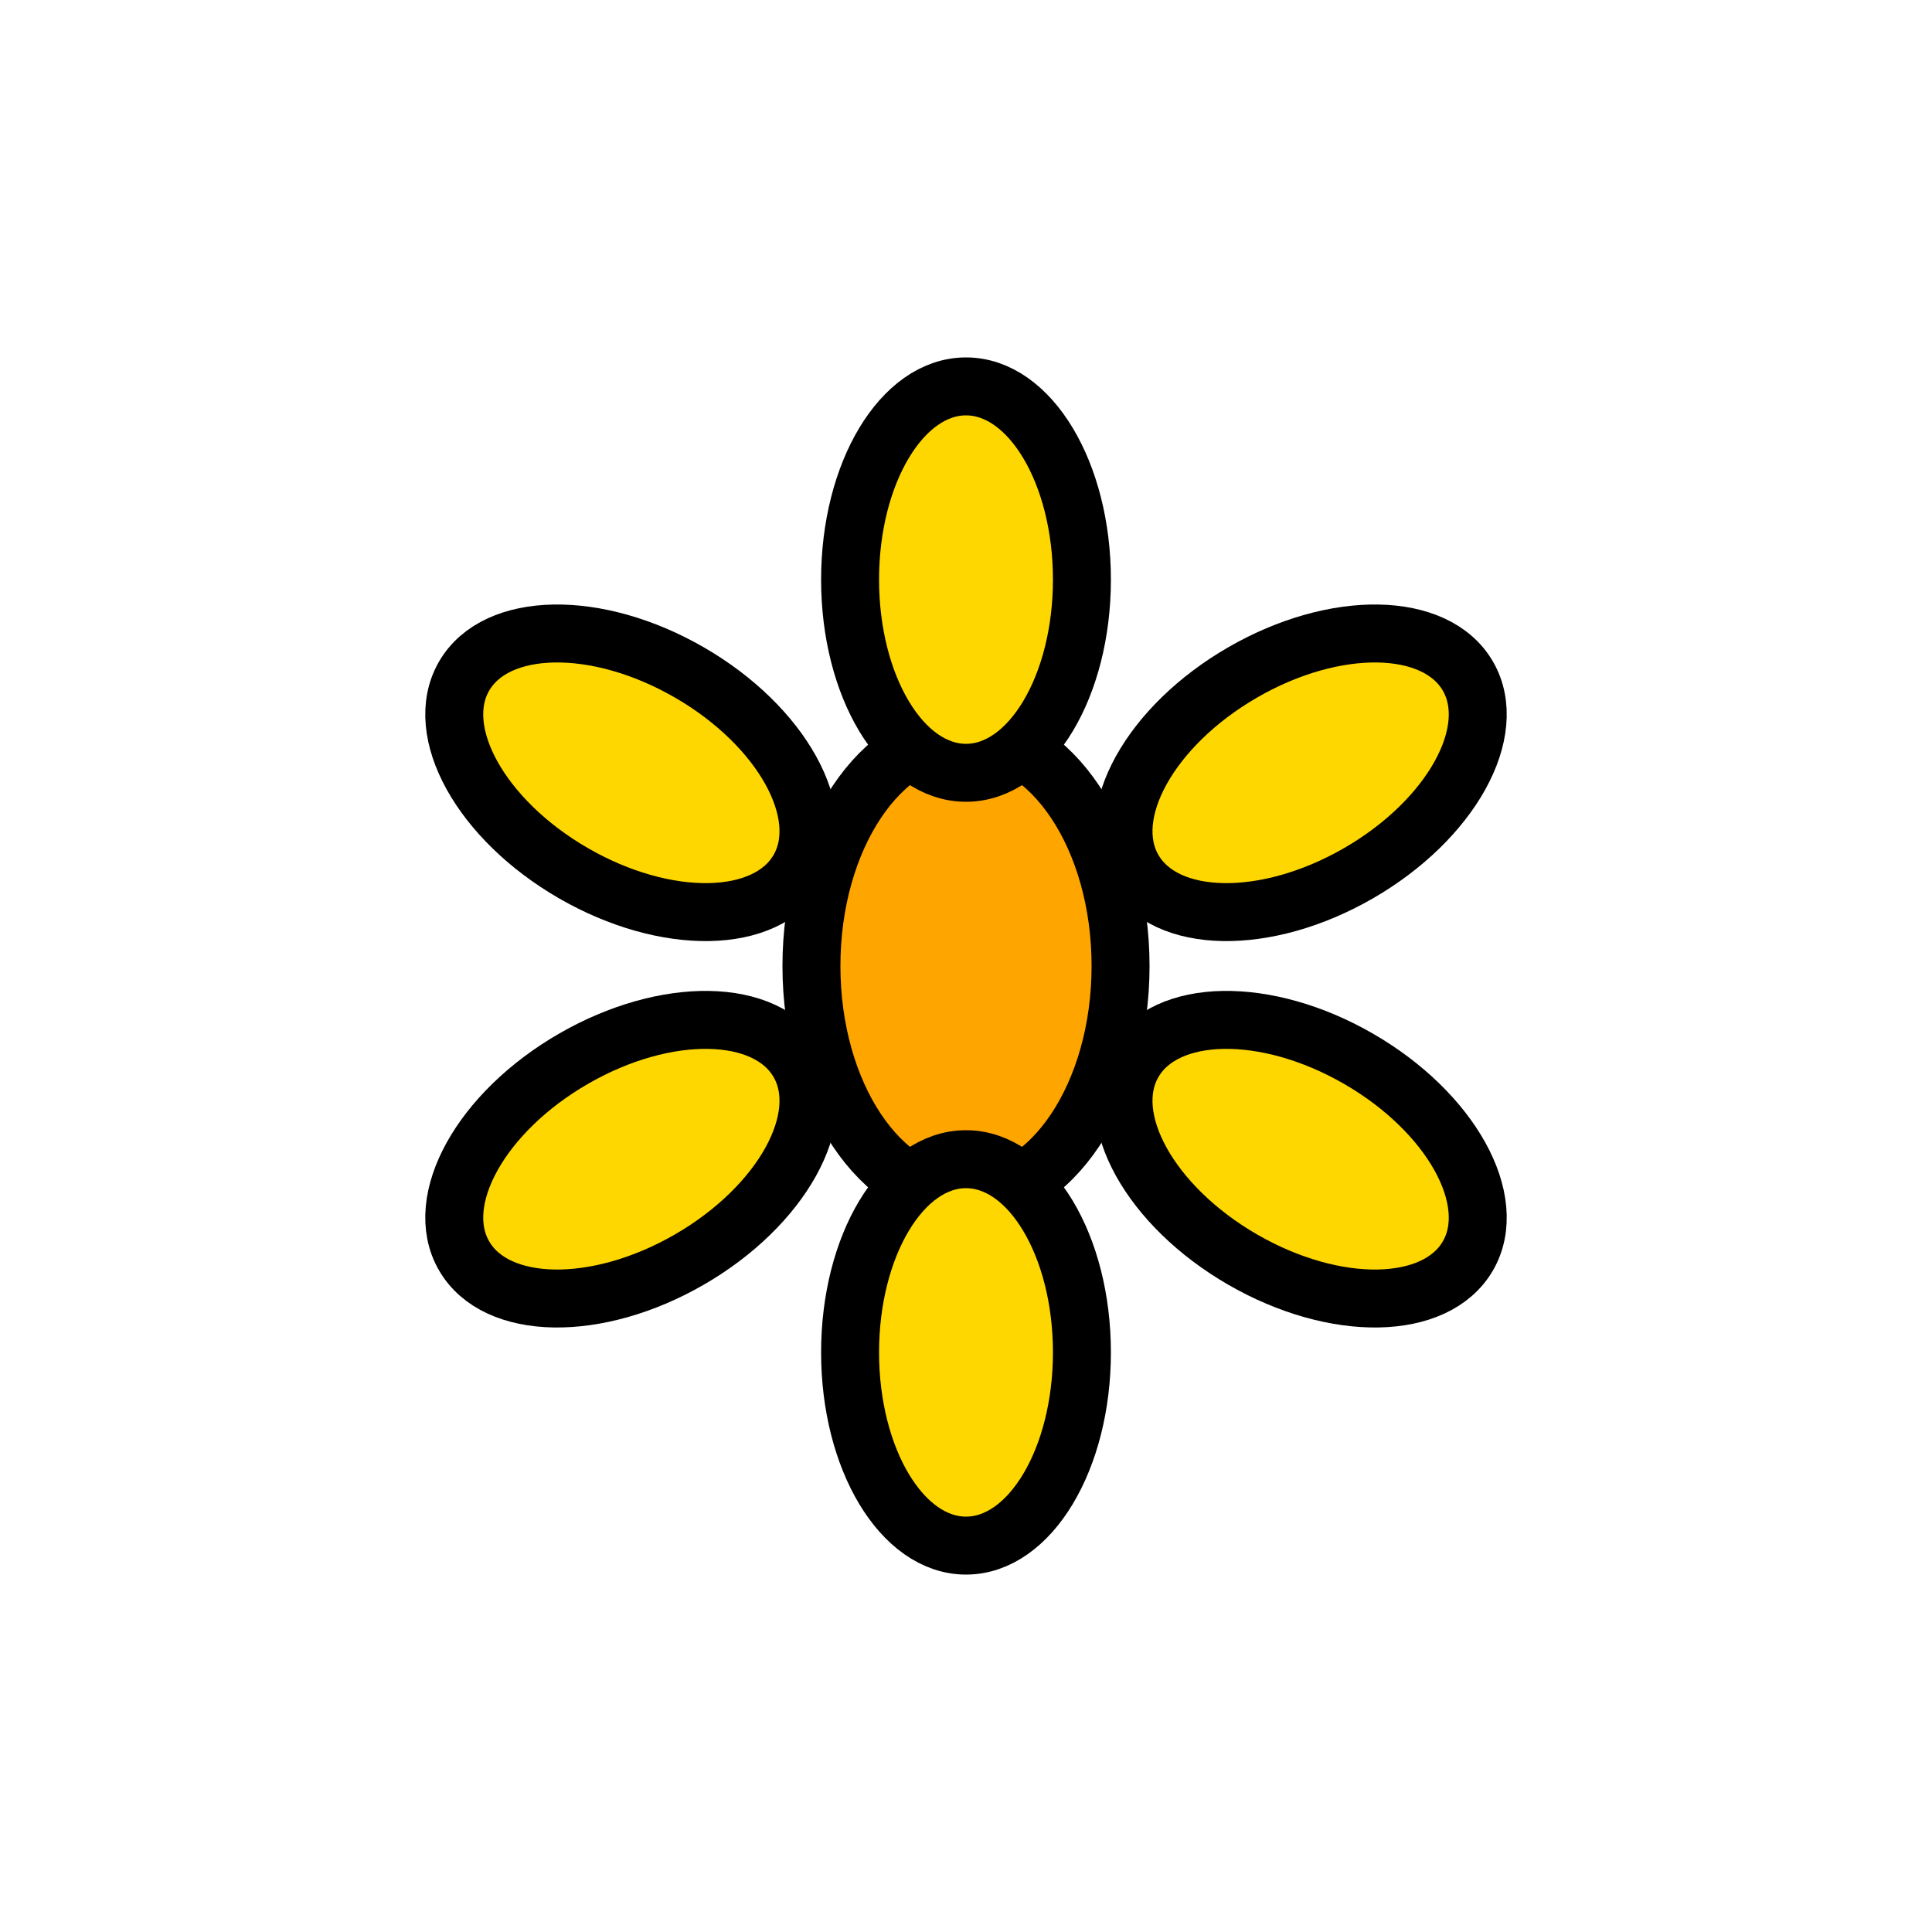
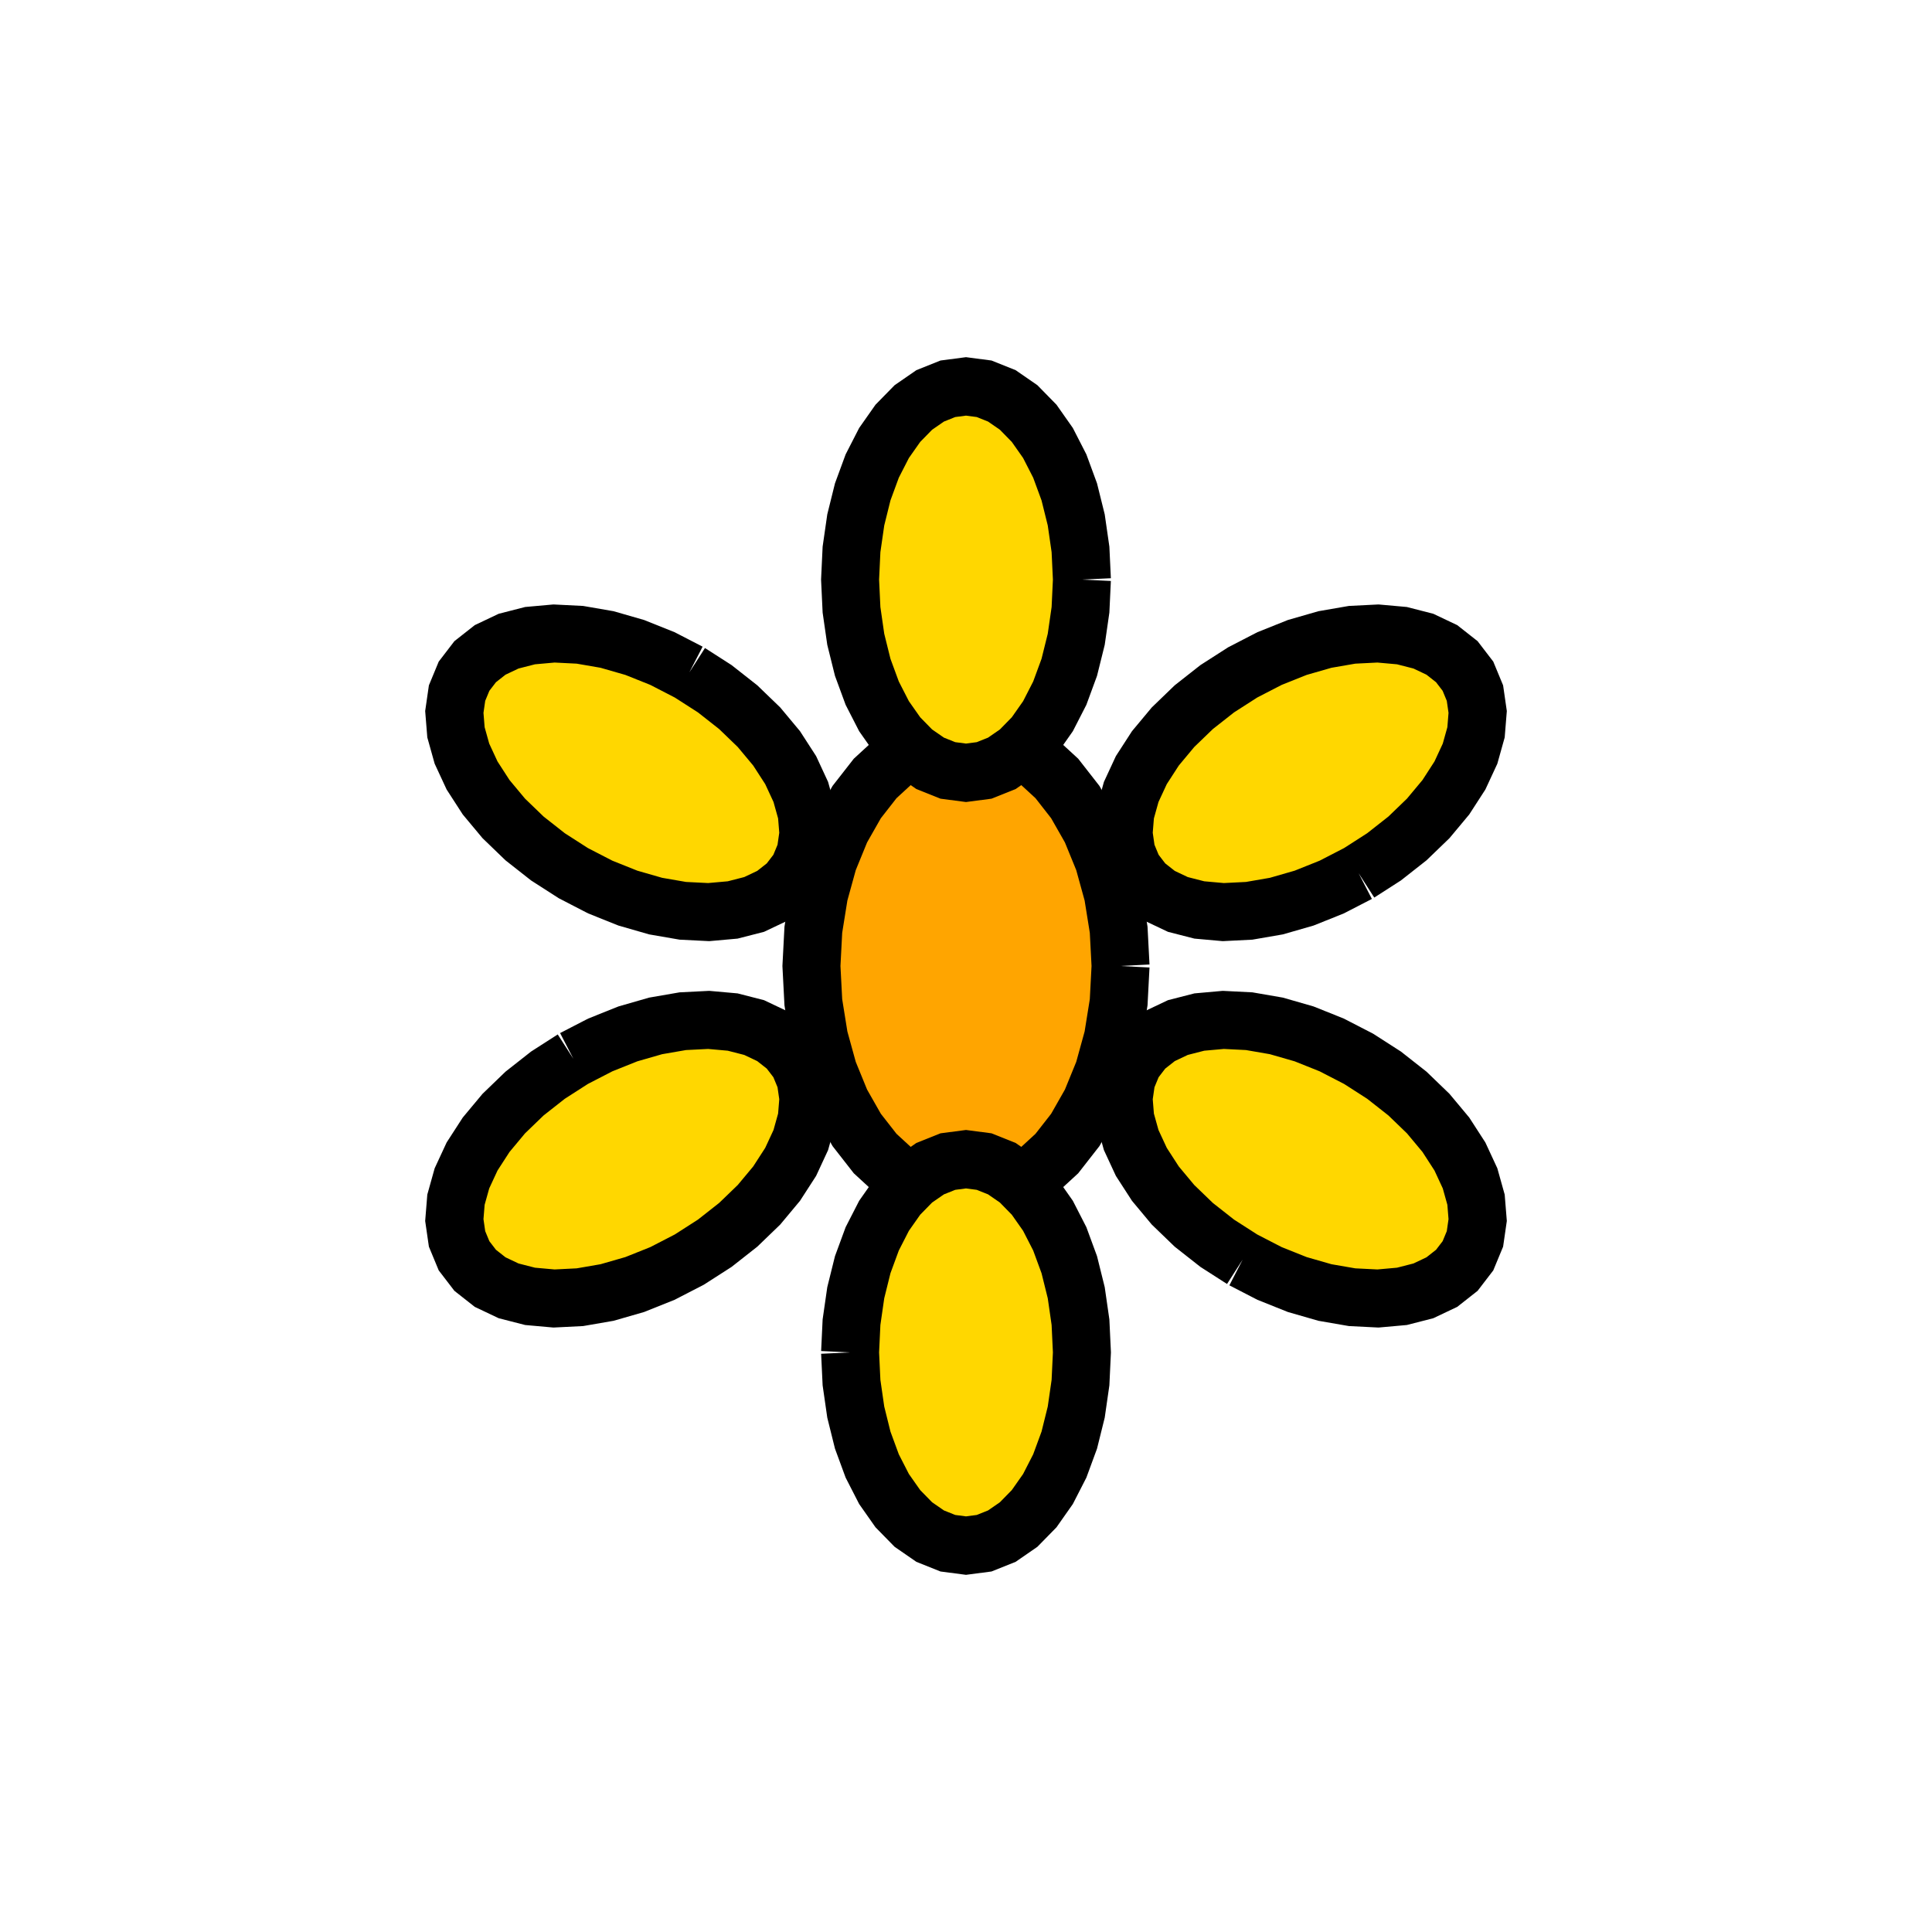
<svg xmlns="http://www.w3.org/2000/svg" height="100" viewbox="0 0 100 100" width="100">
-   <ellipse cx="50" cy="50" fill="#FFA500" rx="8" ry="12" stroke="black" stroke-width="3" />
-   <ellipse cx="50" cy="30" fill="#FFD700" rx="6" ry="10" stroke="black" stroke-width="3" />
-   <ellipse cx="50" cy="30" fill="#FFD700" rx="6" ry="10" stroke="black" stroke-width="3" transform="rotate(60,50,50)" />
-   <ellipse cx="50" cy="30" fill="#FFD700" rx="6" ry="10" stroke="black" stroke-width="3" transform="rotate(120,50,50)" />
-   <ellipse cx="50" cy="30" fill="#FFD700" rx="6" ry="10" stroke="black" stroke-width="3" transform="rotate(180,50,50)" />
-   <ellipse cx="50" cy="30" fill="#FFD700" rx="6" ry="10" stroke="black" stroke-width="3" transform="rotate(240,50,50)" />
-   <ellipse cx="50" cy="30" fill="#FFD700" rx="6" ry="10" stroke="black" stroke-width="3" transform="rotate(300,50,50)" />
+   <path fill="#FFA500" stroke="black" stroke-width="3" d="M 58.0,50.0 L 57.902,48.123 L 57.608,46.292 L 57.128,44.552 L 56.472,42.947 L 55.657,41.515 L 54.702,40.292 L 53.632,39.308 L 52.472,38.587 L 51.251,38.148 L 50.0,38.0 L 48.749,38.148 L 47.528,38.587 L 46.368,39.308 L 45.298,40.292 L 44.343,41.515 L 43.528,42.947 L 42.872,44.552 L 42.392,46.292 L 42.098,48.123 L 42.0,50.0 L 42.0,50.0 L 42.098,51.877 L 42.392,53.708 L 42.872,55.448 L 43.528,57.053 L 44.343,58.485 L 45.298,59.708 L 46.368,60.692 L 47.528,61.413 L 48.749,61.852 L 50.0,62.0 L 51.251,61.852 L 52.472,61.413 L 53.632,60.692 L 54.702,59.708 L 55.657,58.485 L 56.472,57.053 L 57.128,55.448 L 57.608,53.708 L 57.902,51.877 L 58.0,50.0" />
+   <path fill="#FFD700" stroke="black" stroke-width="3" d="M 56.0,30.0 L 55.926,28.436 L 55.706,26.91 L 55.346,25.46 L 54.854,24.122 L 54.243,22.929 L 53.527,21.91 L 52.724,21.09 L 51.854,20.489 L 50.939,20.123 L 50.0,20.0 L 49.061,20.123 L 48.146,20.489 L 47.276,21.09 L 46.473,21.91 L 45.757,22.929 L 45.146,24.122 L 44.654,25.46 L 44.294,26.91 L 44.074,28.436 L 44.0,30.0 L 44.0,30.0 L 44.074,31.564 L 44.294,33.09 L 44.654,34.54 L 45.146,35.878 L 45.757,37.071 L 46.473,38.09 L 47.276,38.91 L 48.146,39.511 L 49.061,39.877 L 50.0,40.0 L 50.939,39.877 L 51.854,39.511 L 52.724,38.91 L 53.527,38.09 L 54.243,37.071 L 54.854,35.878 L 55.346,34.54 L 55.706,33.09 L 55.926,31.564 L 56.0,30.0" />
+   <path fill="#FFD700" stroke="black" stroke-width="3" d="M 70.321,45.196 L 71.638,44.35 L 72.85,43.397 L 73.925,42.36 L 74.838,41.265 L 75.566,40.139 L 76.09,39.009 L 76.399,37.904 L 76.484,36.85 L 76.343,35.874 L 75.981,35 L 75.405,34.249 L 74.63,33.639 L 73.675,33.186 L 72.563,32.901 L 71.323,32.79 L 69.984,32.857 L 68.579,33.1 L 67.144,33.513 L 65.712,34.086 L 64.321,34.804 L 64.321,34.804 L 63.003,35.65 L 61.791,36.603 L 60.716,37.64 L 59.803,38.735 L 59.075,39.861 L 58.551,40.991 L 58.242,42.096 L 58.157,43.15 L 58.298,44.126 L 58.66,45.0 L 59.236,45.751 L 60.011,46.361 L 60.966,46.814 L 62.078,47.099 L 63.318,47.21 L 64.657,47.143 L 66.062,46.9 L 67.498,46.487 L 68.929,45.914 L 70.321,45.196" />
+   <path fill="#FFD700" stroke="black" stroke-width="3" d="M 64.321,65.196 L 65.712,65.914 L 67.144,66.487 L 68.579,66.9 L 69.984,67.143 L 71.323,67.21 L 72.563,67.099 L 73.675,66.814 L 74.63,66.361 L 75.405,65.751 L 75.981,65 L 76.343,64.126 L 76.484,63.15 L 76.399,62.096 L 76.09,60.991 L 75.566,59.861 L 74.838,58.735 L 73.925,57.64 L 72.85,56.603 L 71.638,55.65 L 70.321,54.804 L 70.321,54.804 L 68.929,54.086 L 67.498,53.513 L 66.062,53.1 L 64.657,52.857 L 63.318,52.79 L 62.078,52.901 L 60.966,53.186 L 60.011,53.639 L 59.236,54.249 L 58.66,55.0 L 58.298,55.874 L 58.157,56.85 L 58.242,57.904 L 58.551,59.009 L 59.075,60.139 L 59.803,61.265 L 60.716,62.36 L 61.791,63.397 L 63.003,64.35 L 64.321,65.196" />
+   <path fill="#FFD700" stroke="black" stroke-width="3" d="M 44,70.0 L 44.074,71.564 L 44.294,73.09 L 44.654,74.54 L 45.146,75.878 L 45.757,77.071 L 46.473,78.09 L 47.276,78.91 L 48.146,79.511 L 49.061,79.877 L 50.0,80.0 L 50.939,79.877 L 51.854,79.511 L 52.724,78.91 L 53.527,78.09 L 54.243,77.071 L 54.854,75.878 L 55.346,74.54 L 55.706,73.09 L 55.926,71.564 L 56,70.0 L 56,70.0 L 55.926,68.436 L 55.706,66.91 L 55.346,65.46 L 54.854,64.122 L 54.243,62.929 L 53.527,61.91 L 52.724,61.09 L 51.854,60.489 L 50.939,60.123 L 50,60 L 49.061,60.123 L 48.146,60.489 L 47.276,61.09 L 46.473,61.91 L 45.757,62.929 L 45.146,64.122 L 44.654,65.46 L 44.294,66.91 L 44.074,68.436 L 44,70.0" />
+   <path fill="#FFD700" stroke="black" stroke-width="3" d="M 29.679,54.804 L 28.362,55.65 L 27.15,56.603 L 26.075,57.64 L 25.162,58.735 L 24.434,59.861 L 23.91,60.991 L 23.601,62.096 L 23.516,63.15 L 23.657,64.126 L 24.019,65 L 24.595,65.751 L 25.37,66.361 L 26.325,66.814 L 27.437,67.099 L 28.677,67.21 L 30.016,67.143 L 31.421,66.9 L 32.856,66.487 L 34.288,65.914 L 35.679,65.196 L 35.679,65.196 L 36.997,64.35 L 38.209,63.397 L 39.284,62.36 L 40.197,61.265 L 40.925,60.139 L 41.449,59.009 L 41.758,57.904 L 41.843,56.85 L 41.702,55.874 L 41.34,55.0 L 40.764,54.249 L 39.989,53.639 L 39.034,53.186 L 37.922,52.901 L 36.682,52.79 L 35.343,52.857 L 33.938,53.1 L 32.502,53.513 L 31.071,54.086 L 29.679,54.804" />
+   <path fill="#FFD700" stroke="black" stroke-width="3" d="M 35.679,34.804 L 34.288,34.086 L 32.856,33.513 L 31.421,33.1 L 30.016,32.857 L 28.677,32.79 L 27.437,32.901 L 26.325,33.186 L 25.37,33.639 L 24.595,34.249 L 24.019,35 L 23.657,35.874 L 23.516,36.85 L 23.601,37.904 L 23.91,39.009 L 24.434,40.139 L 25.162,41.265 L 26.075,42.36 L 27.15,43.397 L 28.362,44.35 L 29.679,45.196 L 29.679,45.196 L 31.071,45.914 L 32.502,46.487 L 33.938,46.9 L 35.343,47.143 L 36.682,47.21 L 37.922,47.099 L 39.034,46.814 L 39.989,46.361 L 40.764,45.751 L 41.34,45.0 L 41.702,44.126 L 41.843,43.15 L 41.758,42.096 L 41.449,40.991 L 40.925,39.861 L 40.197,38.735 L 39.284,37.64 L 38.209,36.603 L 36.997,35.65 L 35.679,34.804" />
</svg>
